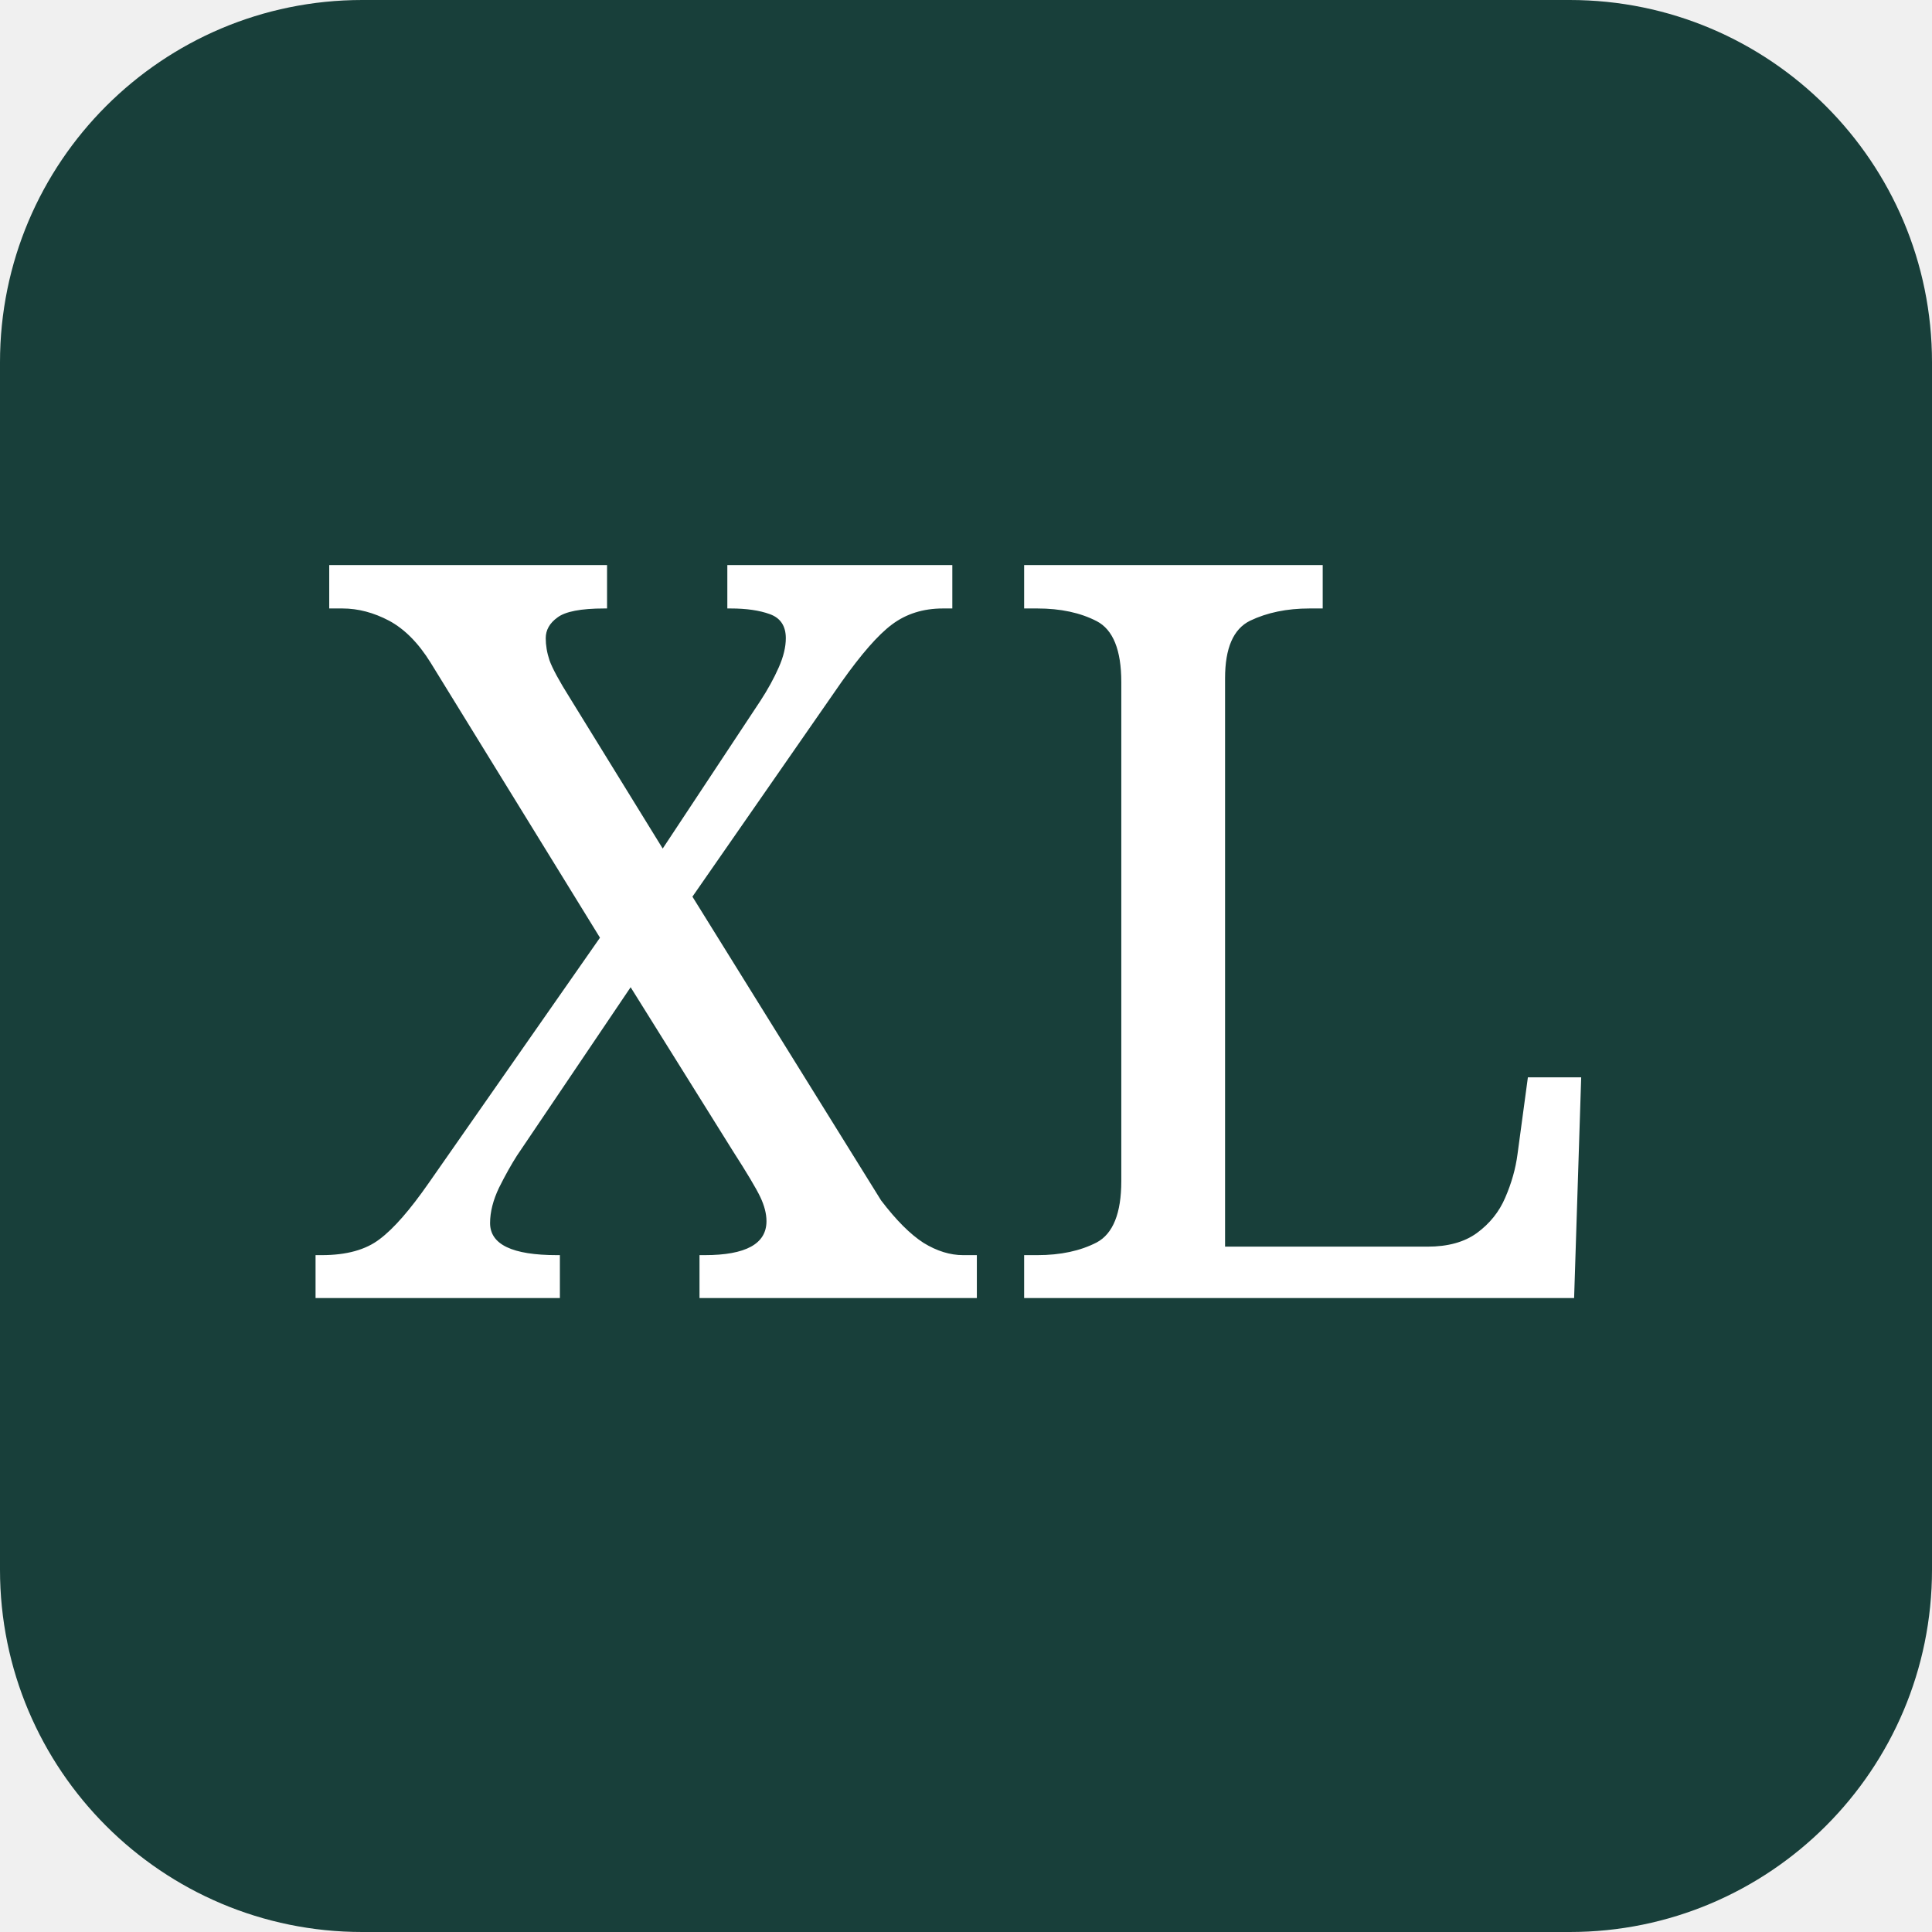
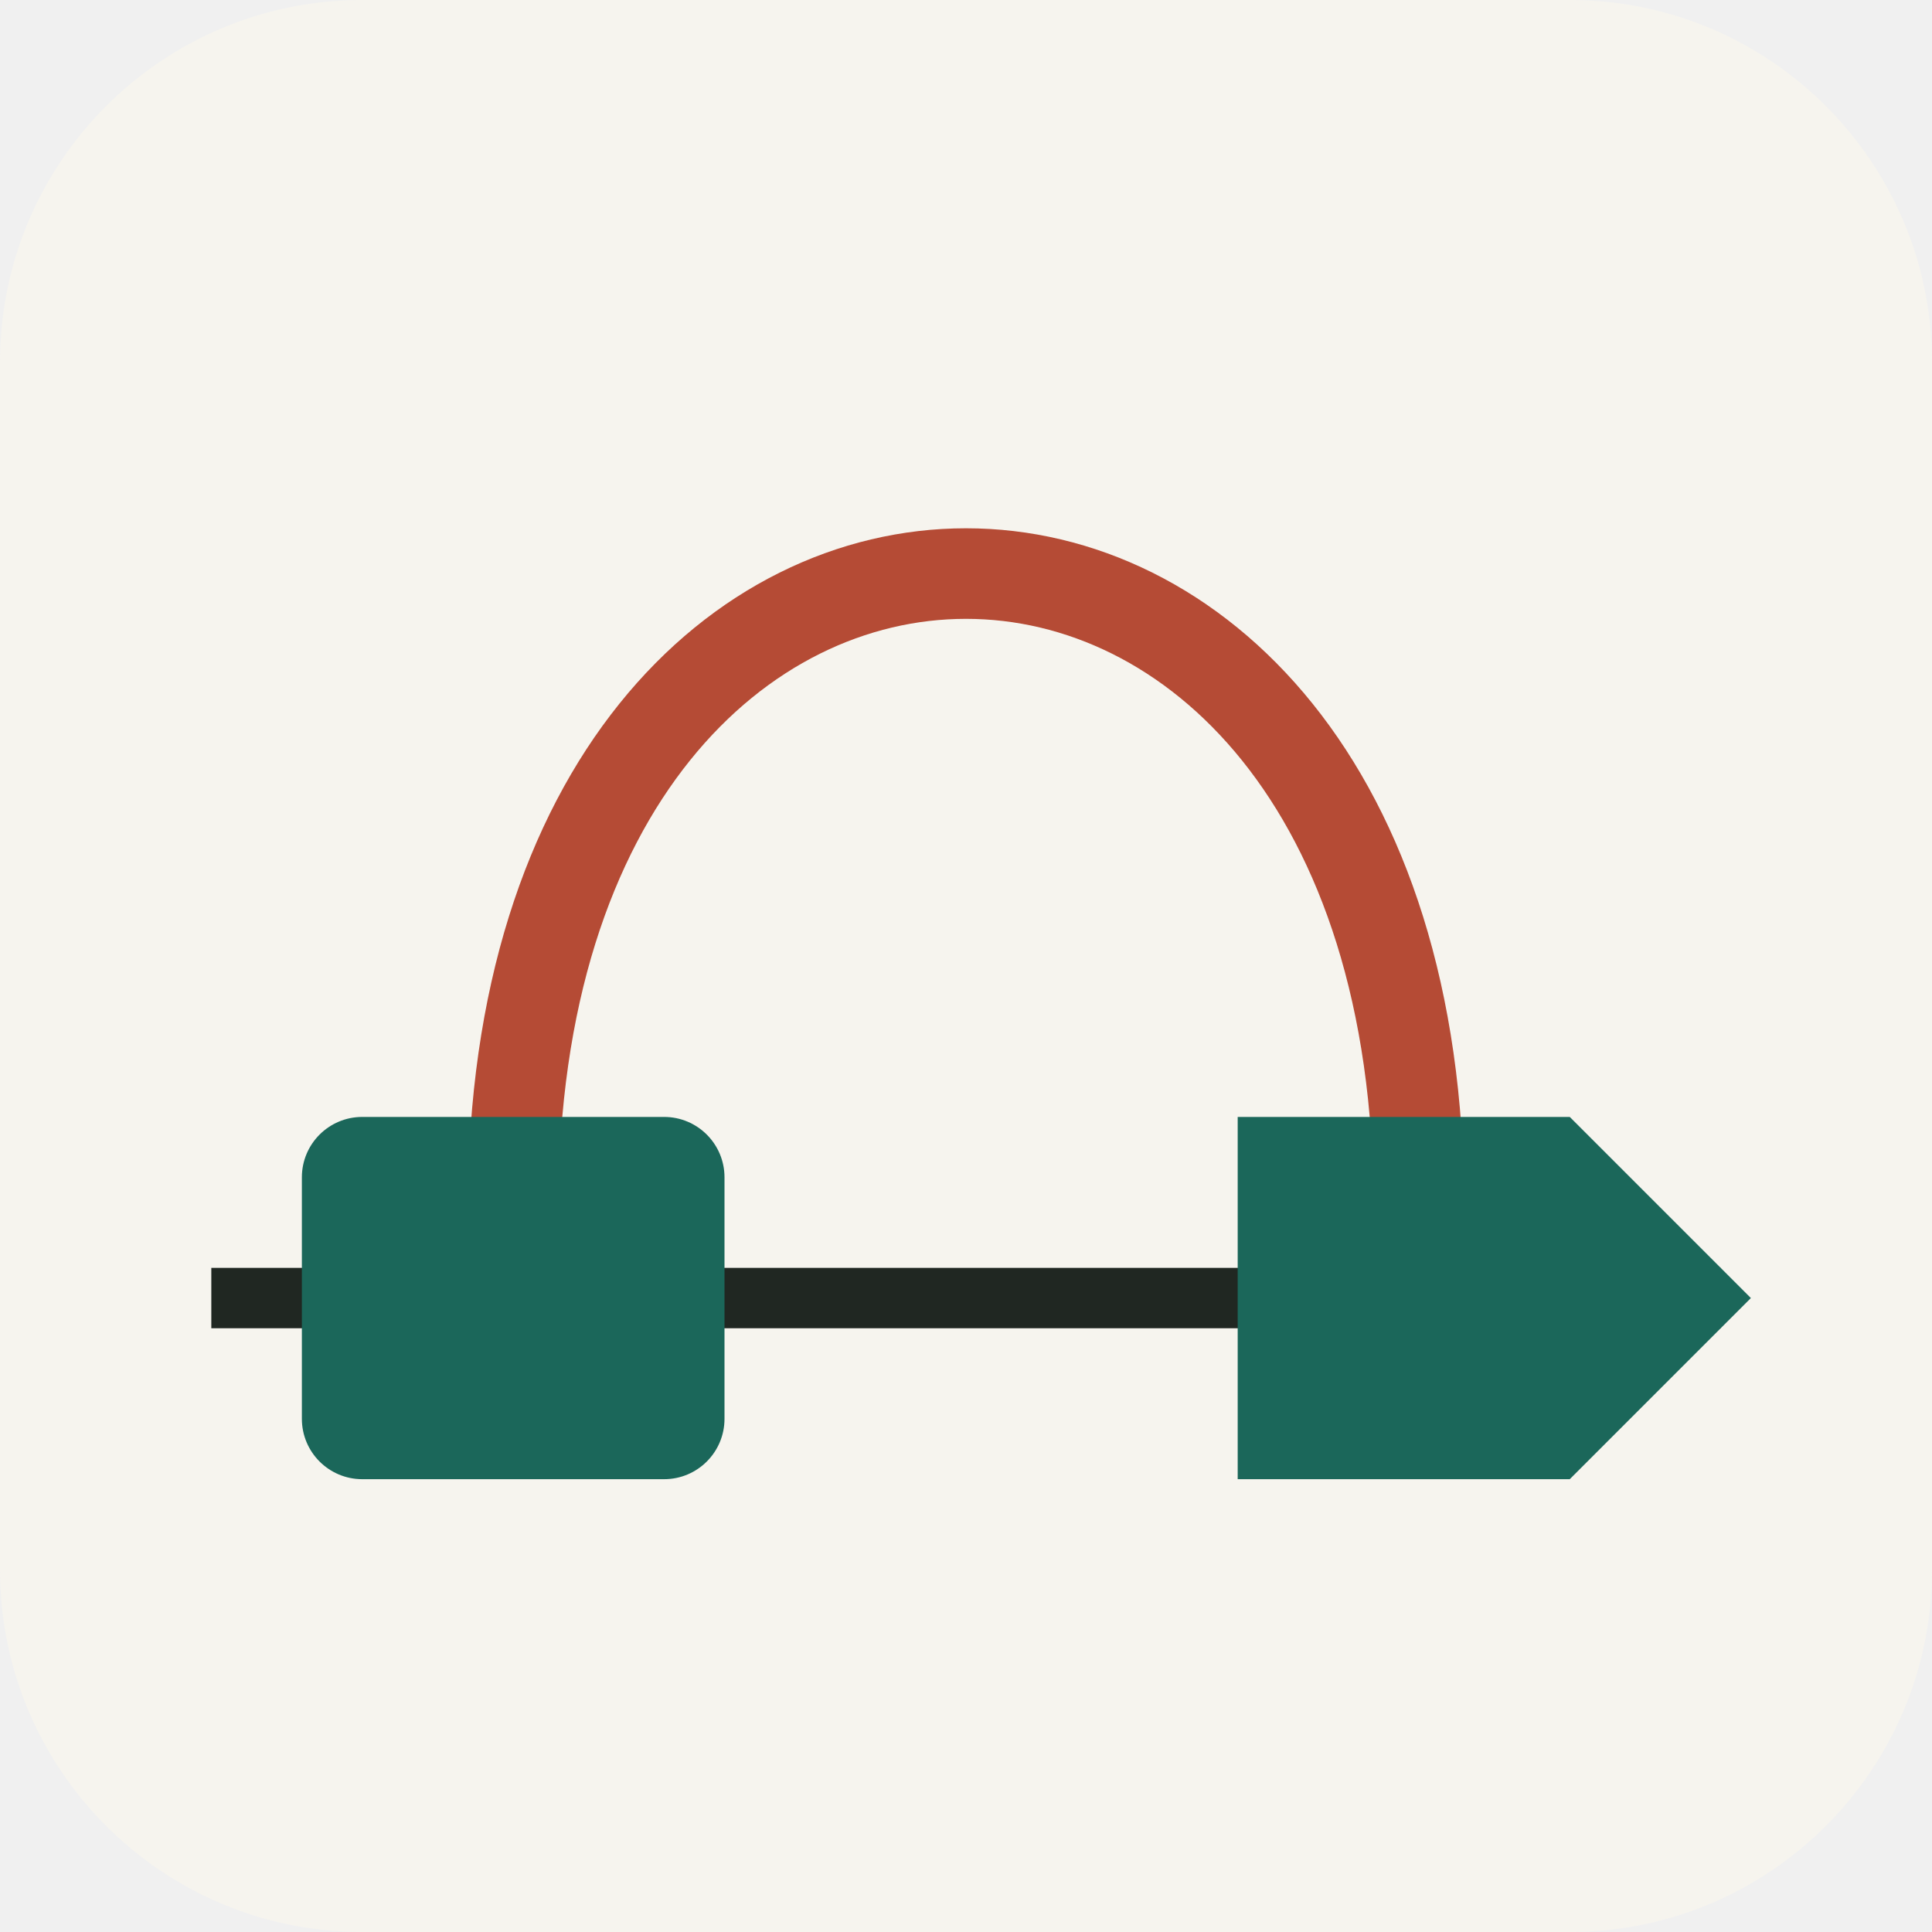
<svg xmlns="http://www.w3.org/2000/svg" viewBox="0 0 64 64">
-   <rect width="64" height="64" rx="12" fill="#183f3a" />
-   <text x="32" y="43" text-anchor="middle" font-family="Georgia,serif" font-size="34" fill="#fff">XL</text>
+   <rect width="64" height="64" rx="12" fill="#F6F4EE" />
+   <path d="M7 43H57" fill="none" stroke="#202722" stroke-width="2" />
+   <path d="M17 40C17 12 47 12 47 40" fill="none" stroke="#B54B35" stroke-width="3" />
+   <rect x="10" y="37" width="14" height="12" rx="2" fill="#1B675A" />
+   <path d="M41 37H52L58 43L52 49H41Z" fill="#1B675A" />
</svg>
